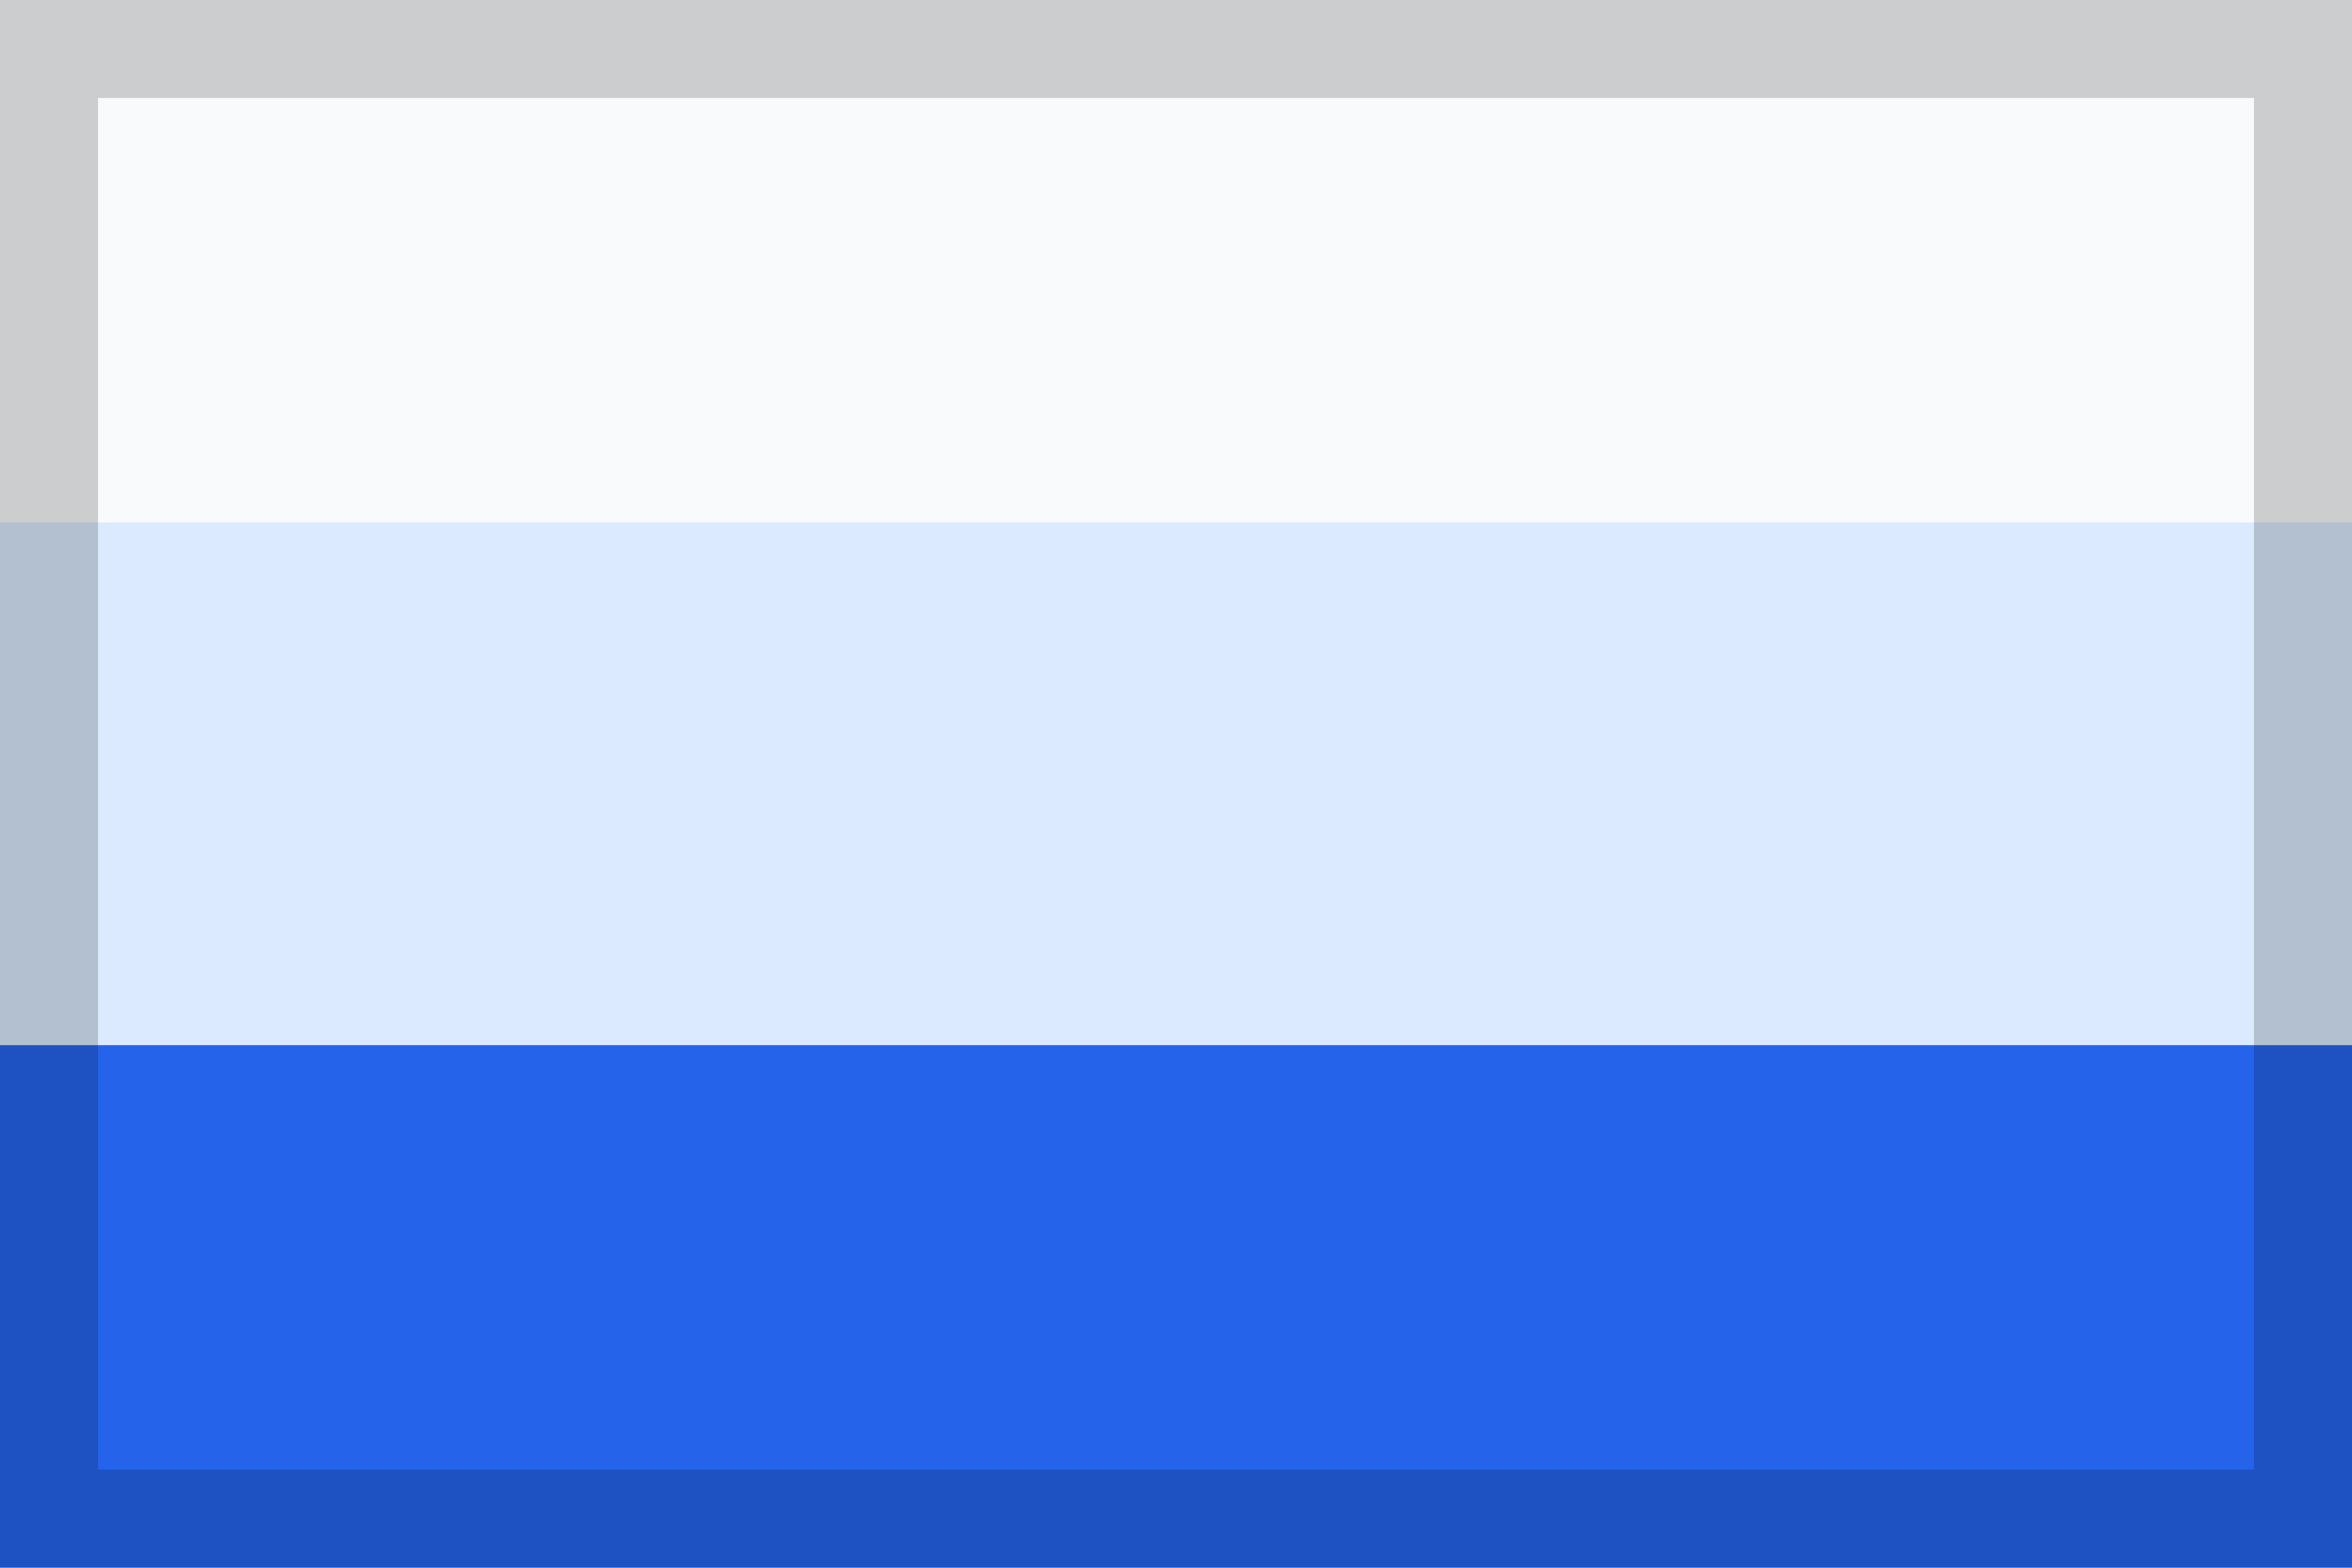
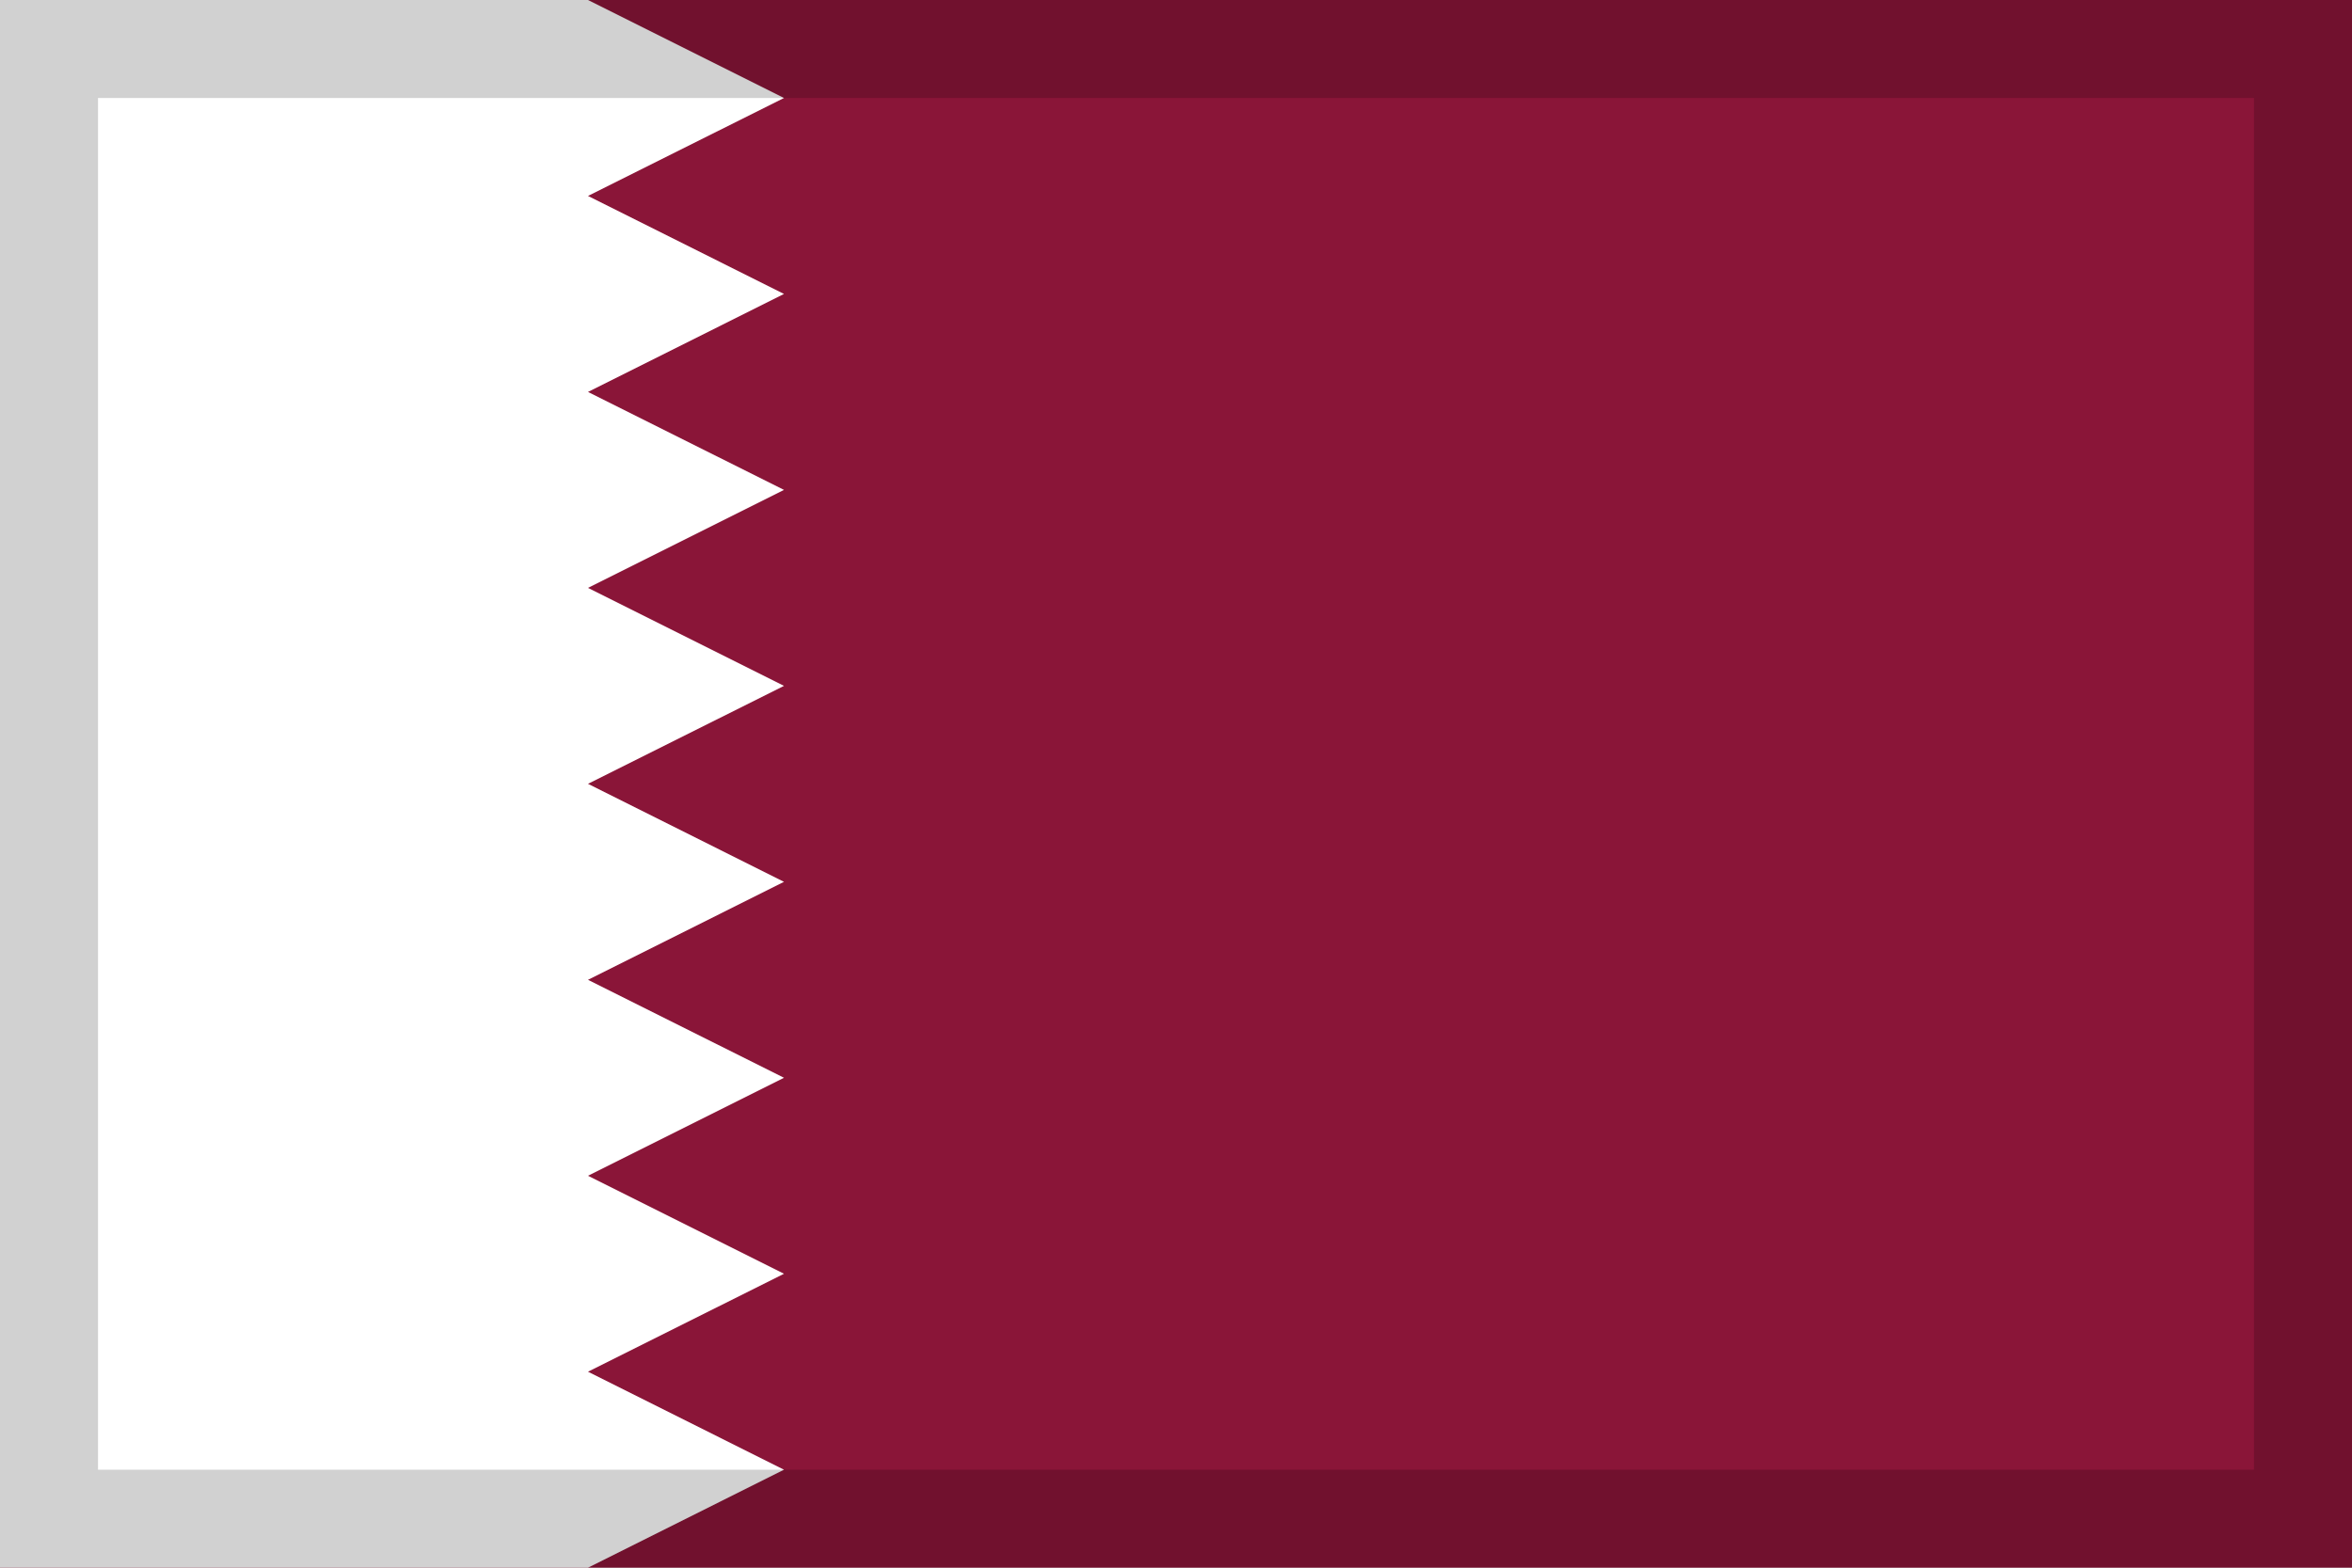
- <svg xmlns="http://www.w3.org/2000/svg" viewBox="0 0 24 16" role="img" aria-label="QA flag">
-   <rect width="24" height="16" fill="#f8fafc" />
-   <rect y="5.333" width="24" height="5.334" fill="#dbeafe" />
-   <rect y="10.667" width="24" height="5.333" fill="#2563eb" />
+ <svg xmlns="http://www.w3.org/2000/svg" viewBox="0 0 24 16" role="img" aria-label="Qatar flag">
+   <rect width="24" height="16" fill="#8a1538" />
+   <path d="M0 0h6l2 1-2 1 2 1-2 1 2 1-2 1 2 1-2 1 2 1-2 1 2 1-2 1 2 1-2 1 2 1-2 1H0z" fill="#fff" />
  <rect x=".5" y=".5" width="23" height="15" fill="none" stroke="rgba(0,0,0,.18)" />
</svg>
